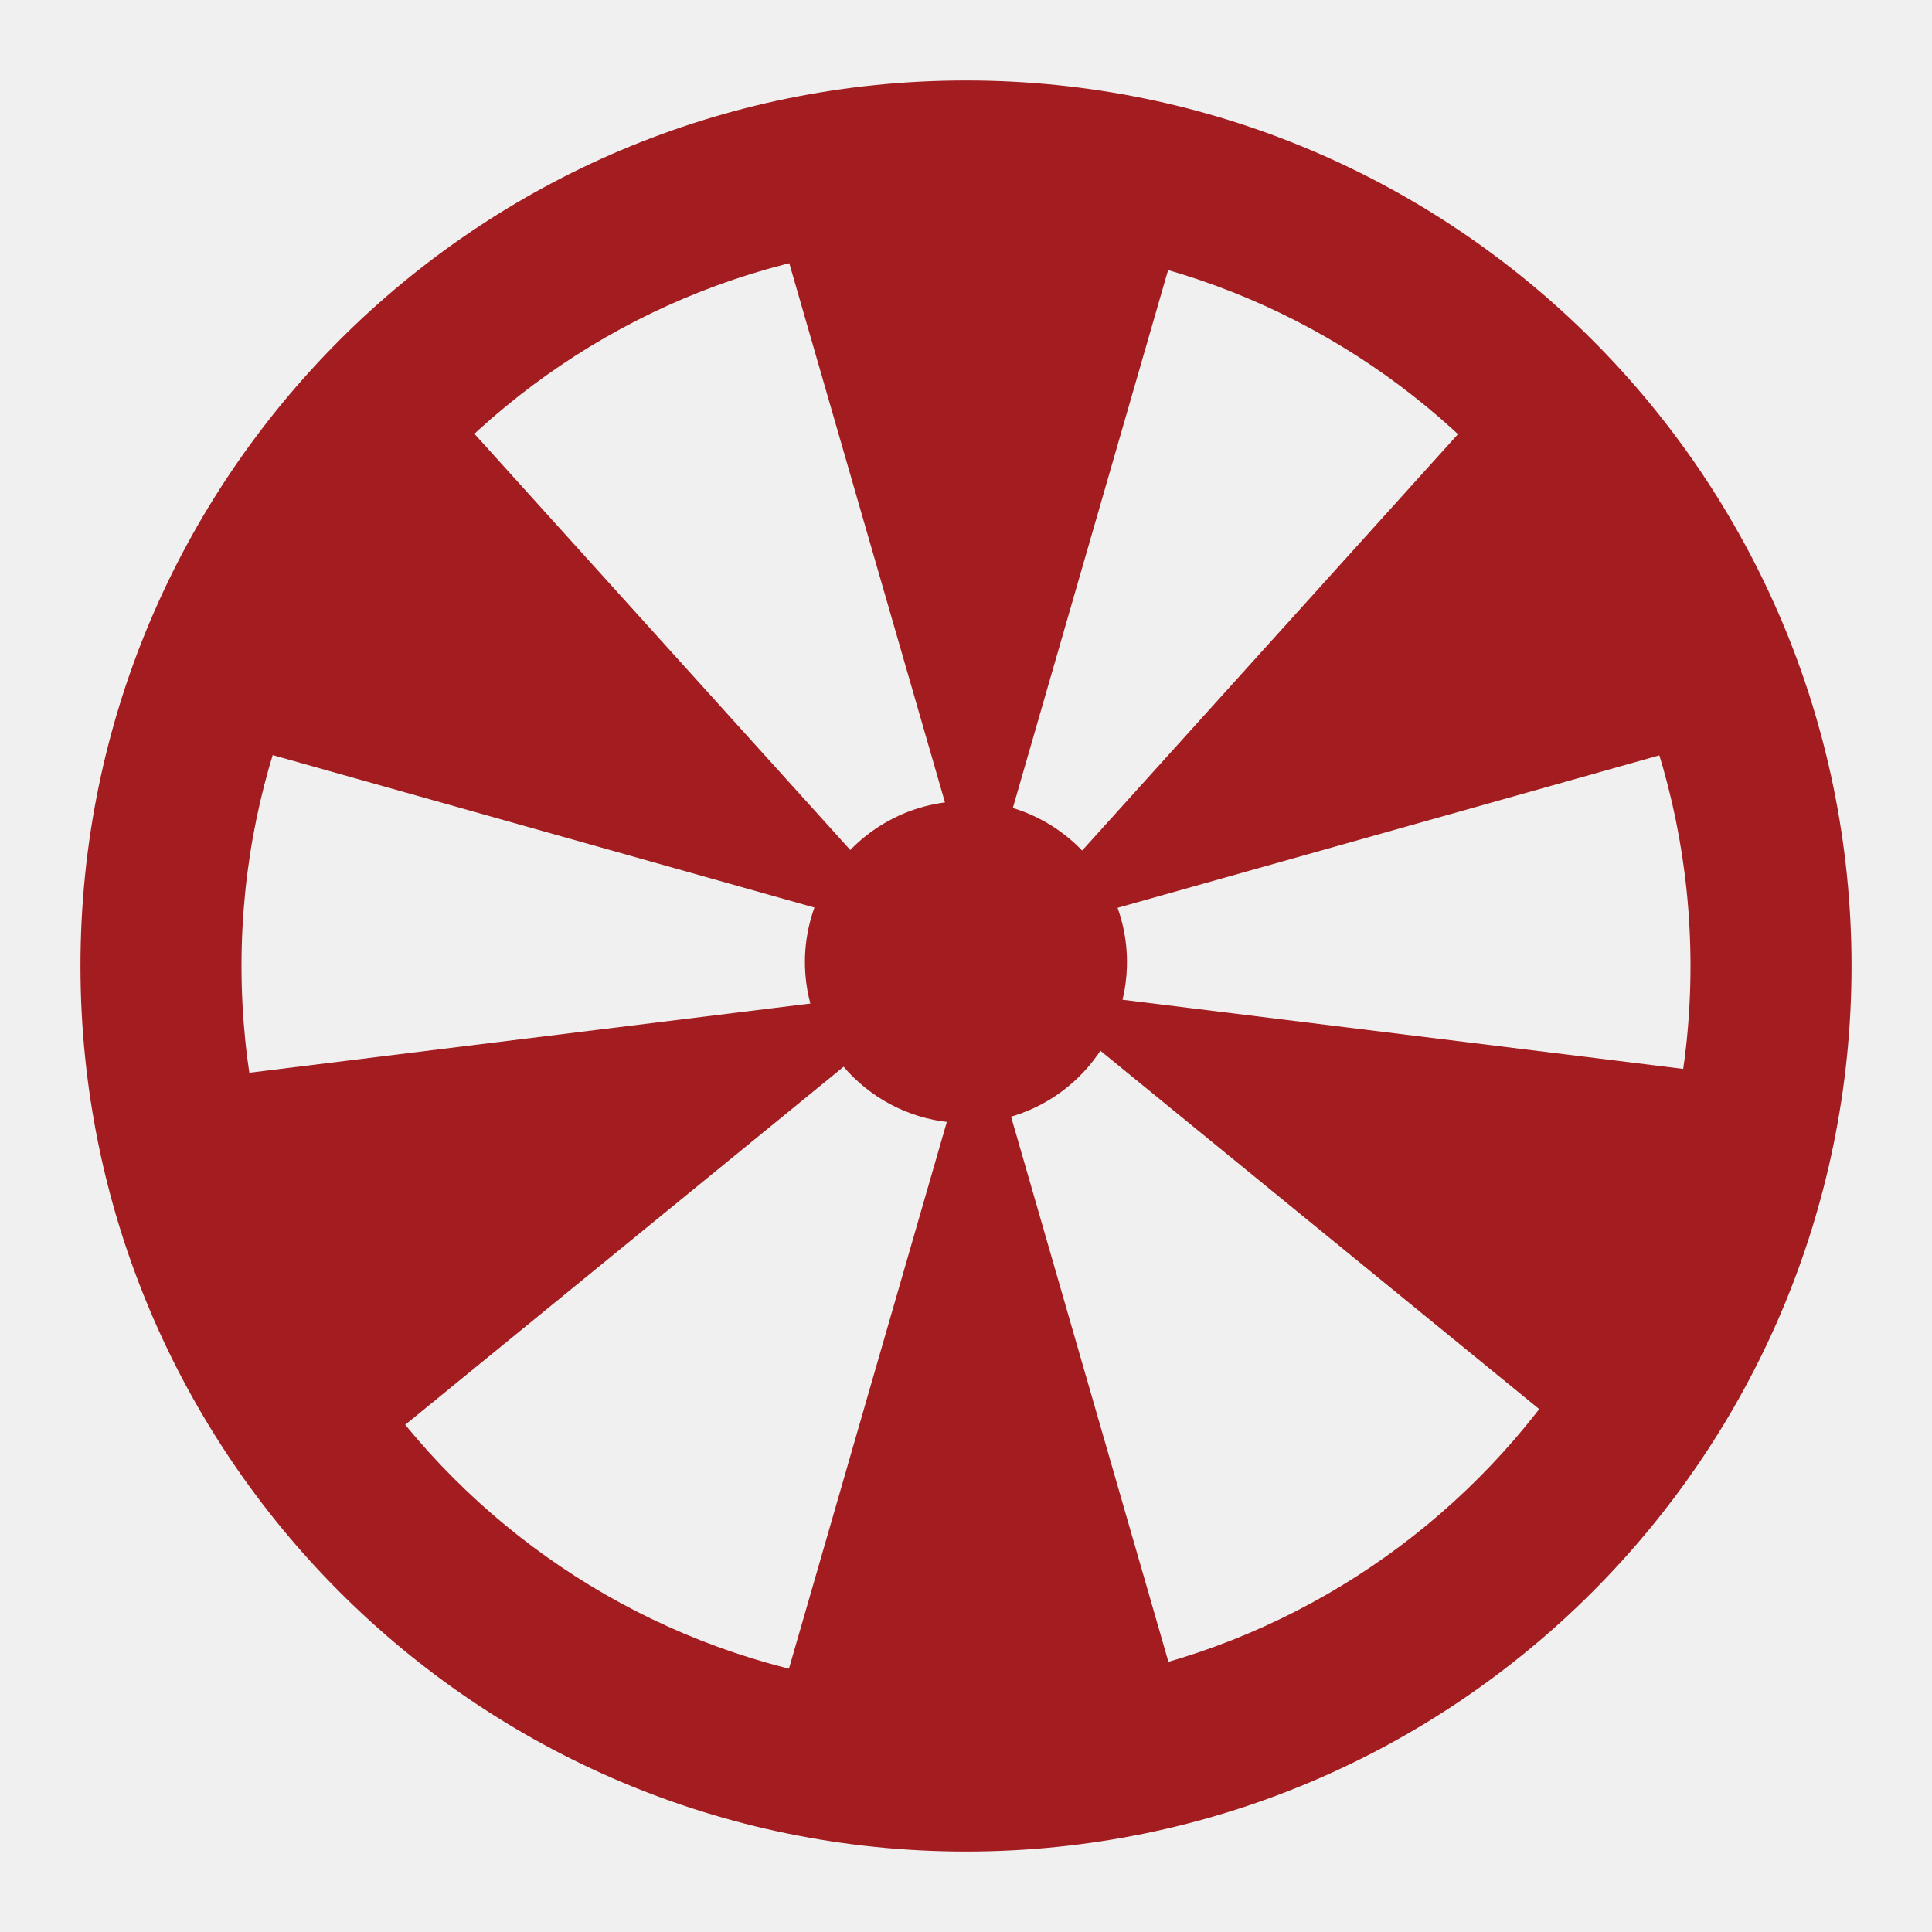
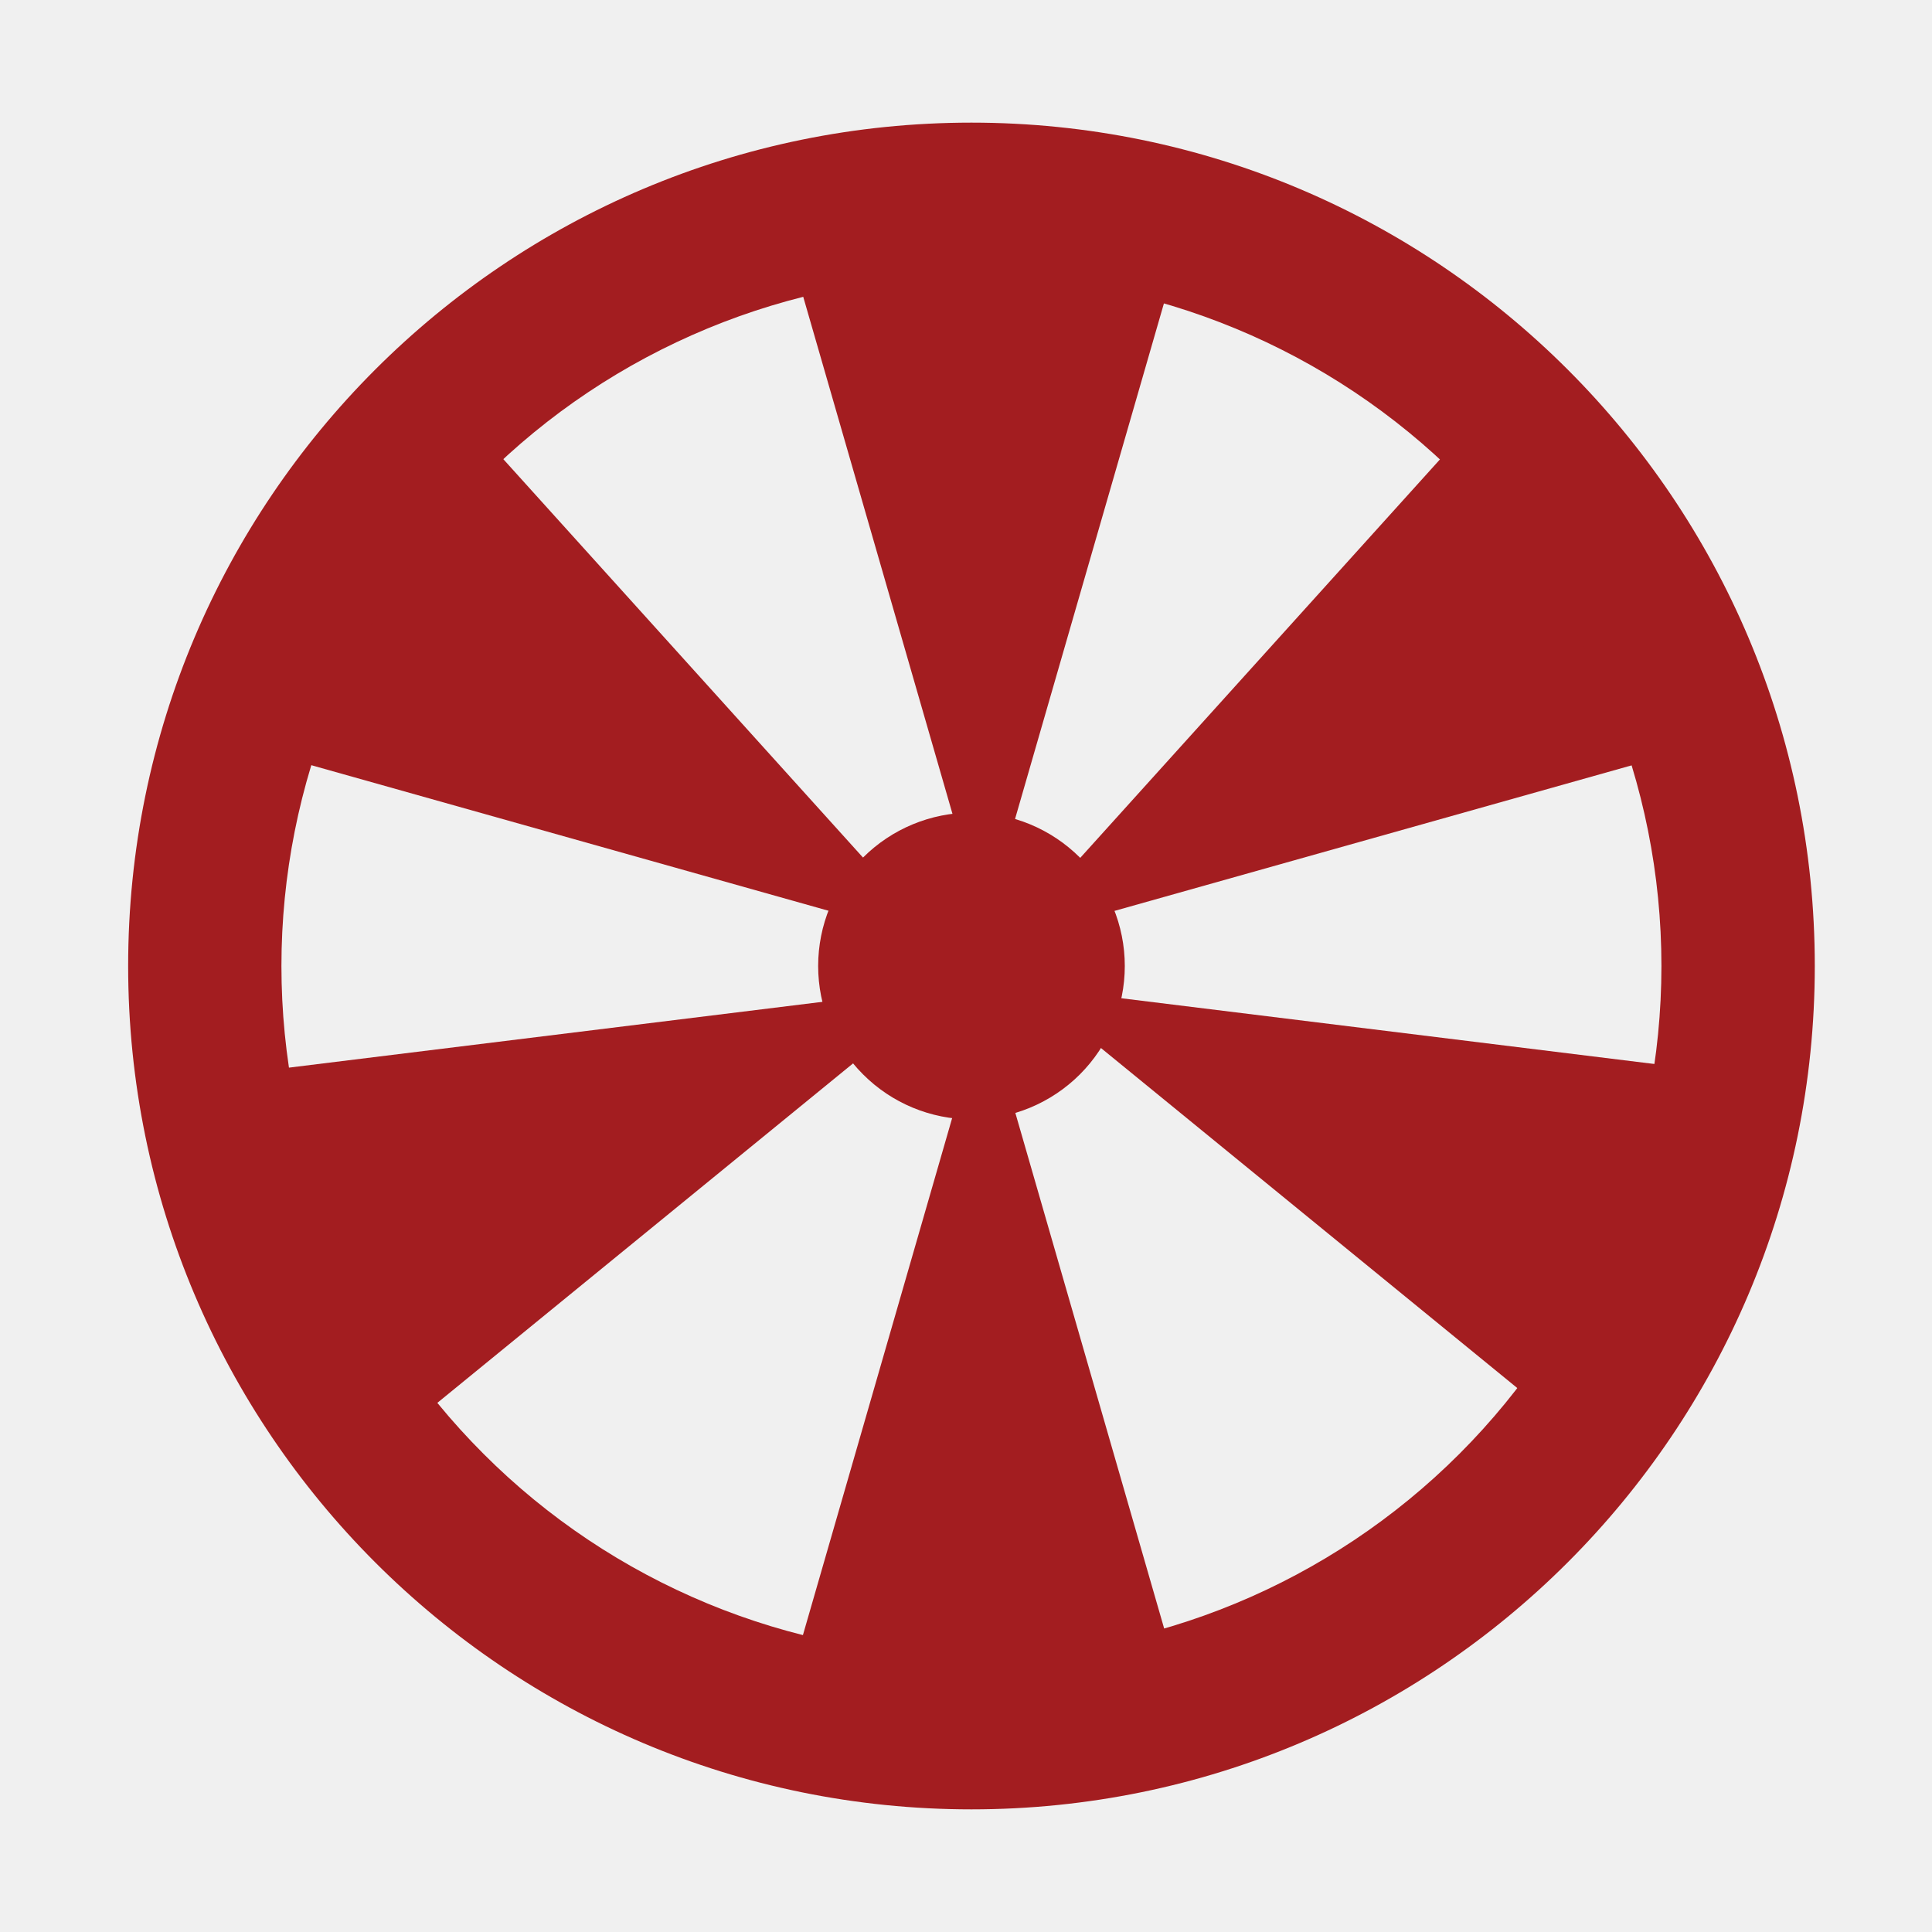
- <svg xmlns="http://www.w3.org/2000/svg" width="20" height="20" fill="none">
-   <g fill="#A31D20" clip-path="url(#a)">
-     <path d="M10.142 9.552 7.885 1.736h4.513l-2.256 7.816ZM10.142 10.435l2.256 7.816H7.885l2.257-7.816ZM10.589 10.222l8.074.996-1.773 4.15-6.301-5.146ZM9.738 10.222l-8.074.996 1.773 4.15 6.301-5.146ZM10.36 9.738l5.451-6.039 2.38 3.835-7.831 2.204ZM9.65 9.738 4.196 3.699 1.818 7.534l7.831 2.204Z" />
-     <path d="M10 2.5a7.5 7.5 0 1 0 0 15 7.5 7.5 0 0 0 0-15ZM.833 10a9.167 9.167 0 1 1 18.334 0A9.167 9.167 0 0 1 .833 10Zm7.5 0a1.667 1.667 0 1 1 3.333 0 1.667 1.667 0 0 1-3.333 0Z" />
+ <svg xmlns="http://www.w3.org/2000/svg" width="21" height="21" viewBox="0 0 21 21" fill="none">
+   <g clip-path="url(#clip0_1195_2661)">
+     <path d="M10.701 10.052L8.445 2.236L12.958 2.236L10.701 10.052Z" fill="#A31D20" />
+     <path d="M10.701 10.935L12.957 18.751L8.445 18.751L10.701 10.935Z" fill="#A31D20" />
+     <path d="M11.147 10.722L19.221 11.718L17.448 15.868L11.147 10.722Z" fill="#A31D20" />
+     <path d="M10.297 10.722L2.222 11.718L3.995 15.868L10.297 10.722Z" fill="#A31D20" />
+     <path d="M10.917 10.238L16.369 4.199L18.748 8.034L10.917 10.238Z" fill="#A31D20" />
+     <path d="M10.208 10.238L4.756 4.199L2.377 8.034L10.208 10.238Z" fill="#A31D20" />
+     <path d="M10.559 3C9.574 3 8.599 3.194 7.689 3.571C6.779 3.948 5.952 4.5 5.256 5.197C4.559 5.893 4.007 6.72 3.63 7.63C3.253 8.54 3.059 9.515 3.059 10.5C3.059 11.485 3.253 12.46 3.63 13.37C4.007 14.28 4.559 15.107 5.256 15.803C5.952 16.5 6.779 17.052 7.689 17.429C8.599 17.806 9.574 18 10.559 18C12.548 18 14.456 17.21 15.863 15.803C17.269 14.397 18.059 12.489 18.059 10.5C18.059 8.511 17.269 6.603 15.863 5.197C14.456 3.79 12.548 3 10.559 3ZM1.393 10.5C1.393 5.437 5.497 1.333 10.559 1.333C15.622 1.333 19.726 5.437 19.726 10.5C19.726 15.562 15.622 19.667 10.559 19.667C5.497 19.667 1.393 15.562 1.393 10.5ZM8.893 10.5C8.893 10.058 9.068 9.634 9.381 9.321C9.693 9.009 10.117 8.833 10.559 8.833C11.001 8.833 11.425 9.009 11.738 9.321C12.05 9.634 12.226 10.058 12.226 10.5C12.226 10.942 12.05 11.366 11.738 11.678C11.425 11.991 11.001 12.167 10.559 12.167C10.117 12.167 9.693 11.991 9.381 11.678C9.068 11.366 8.893 10.942 8.893 10.5Z" fill="#A31D20" />
  </g>
  <defs>
-     <clipPath id="a">
-       <path fill="#fff" d="M0 0h20v20H0z" />
+     <clipPath id="clip0_1195_2661">
+       <rect width="20" height="20" fill="white" transform="translate(0.558594 0.5)" />
    </clipPath>
  </defs>
</svg>
